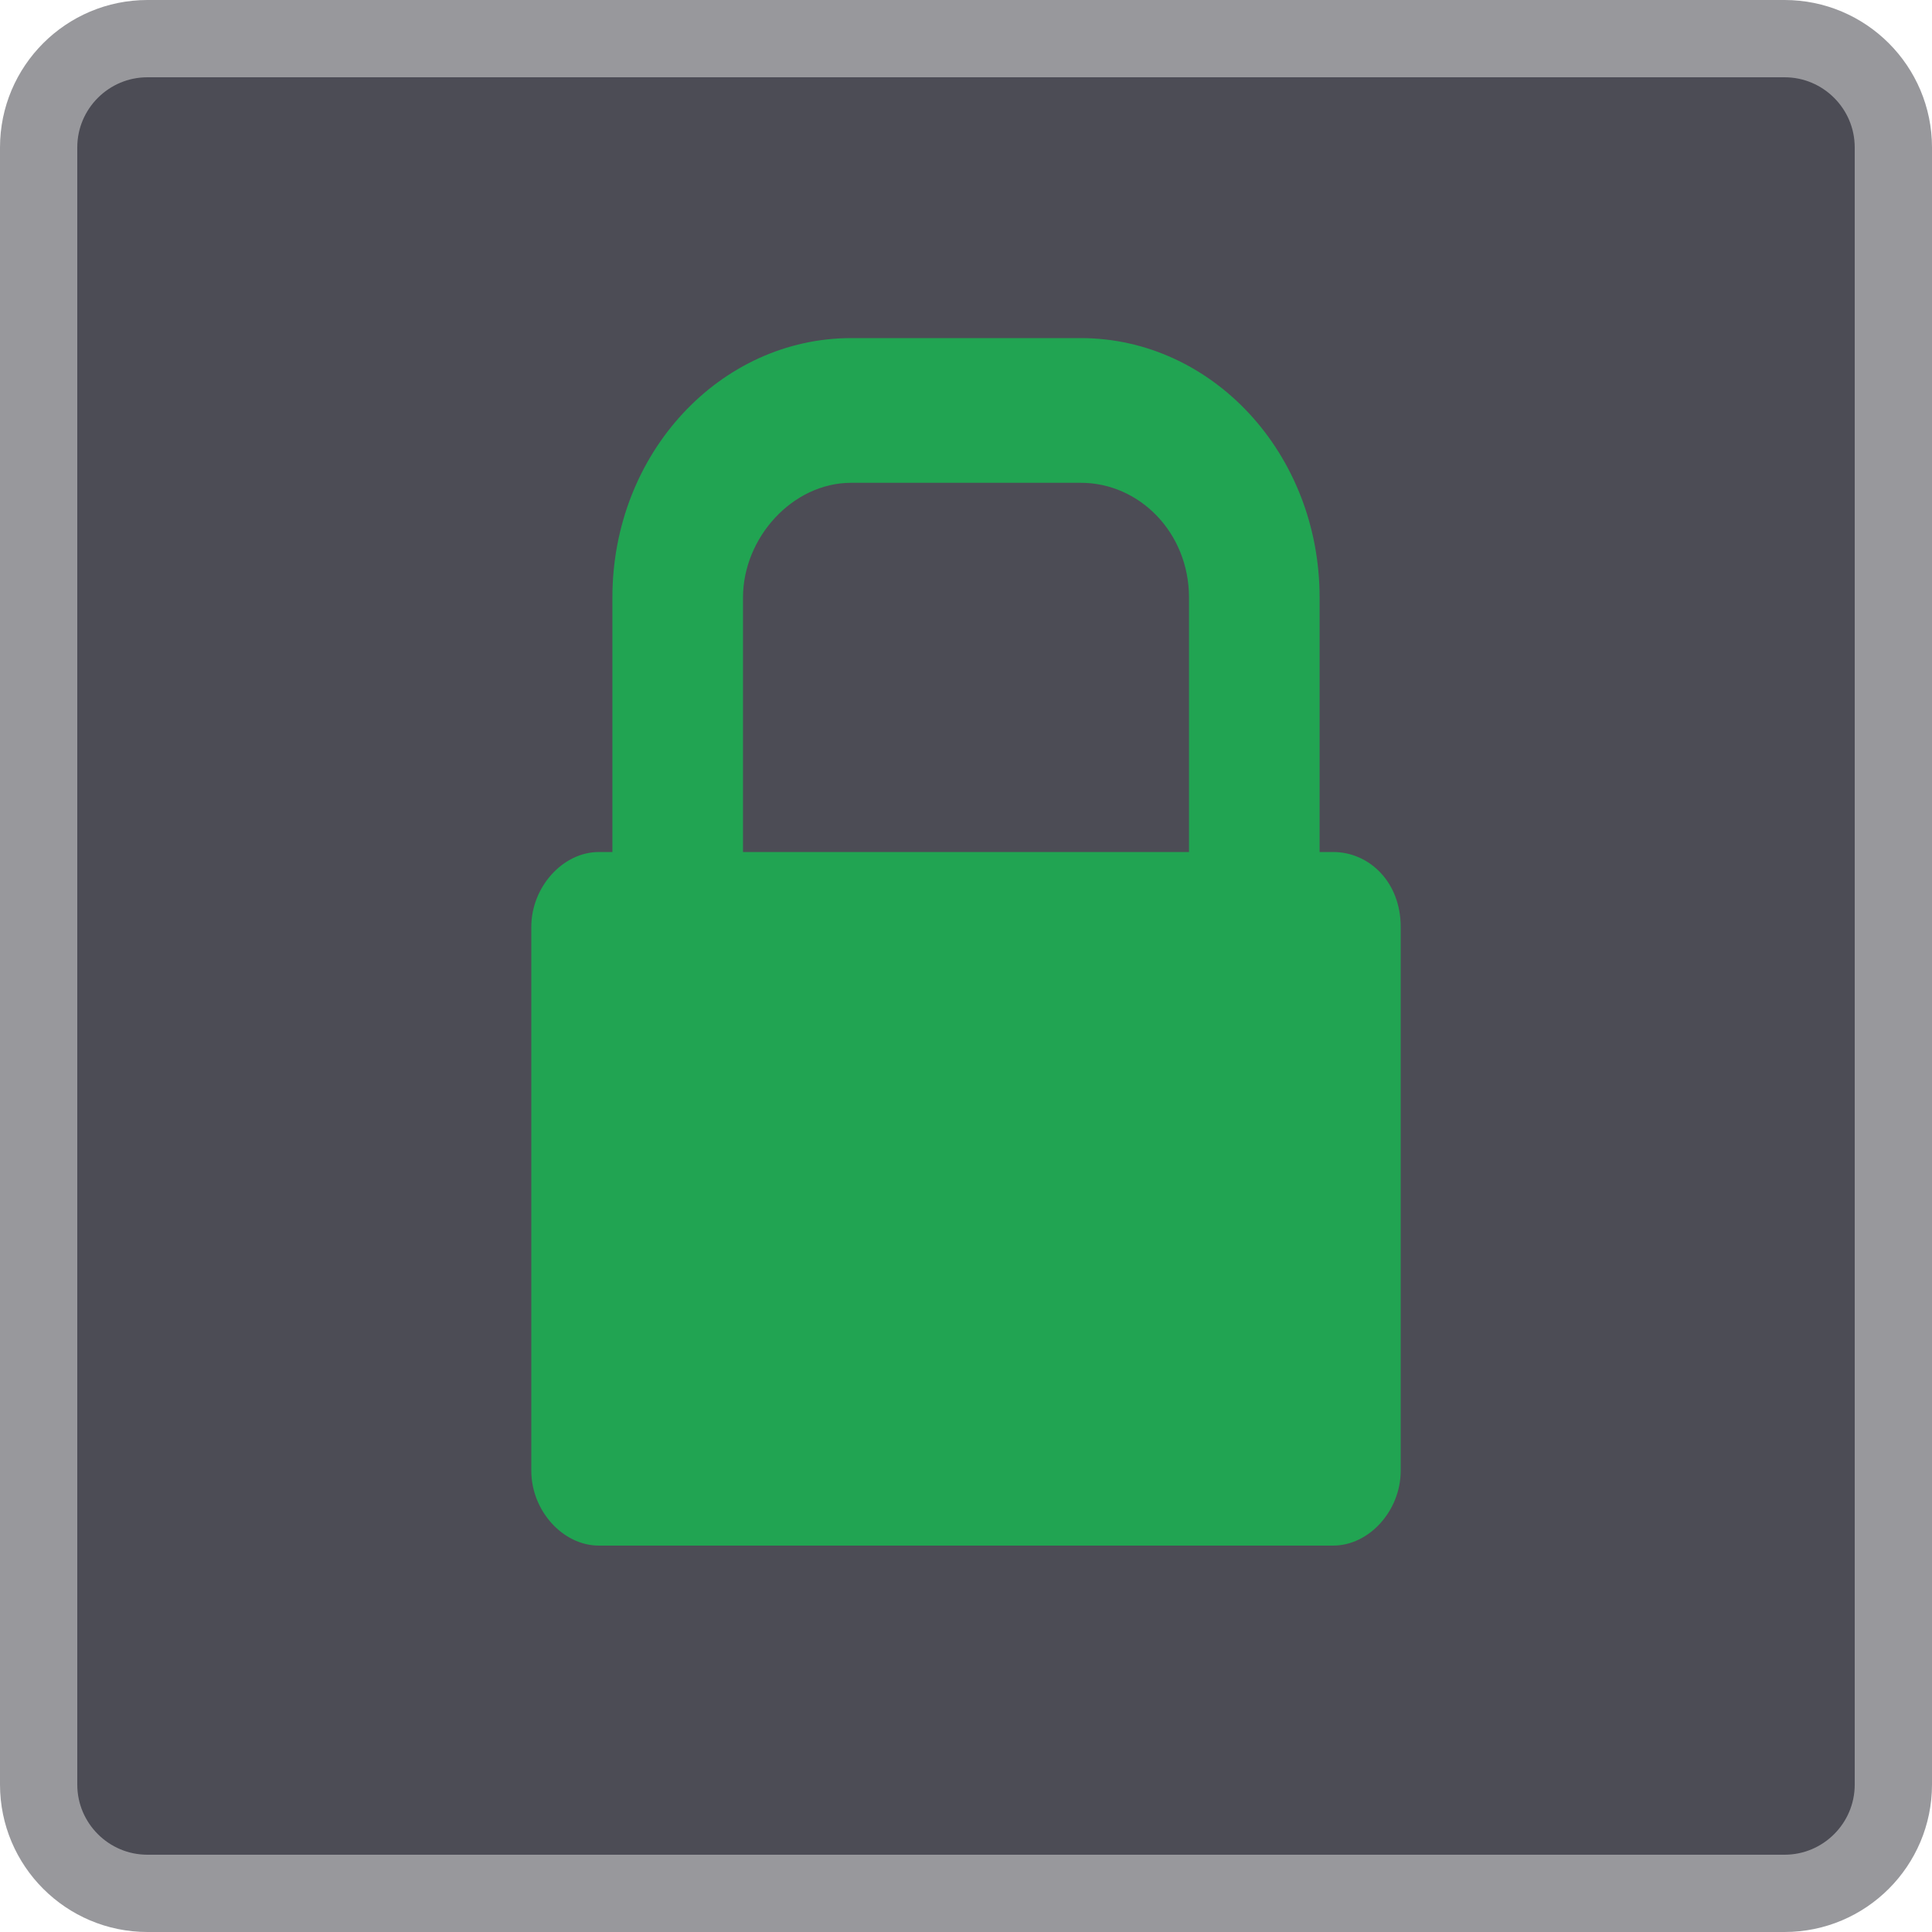
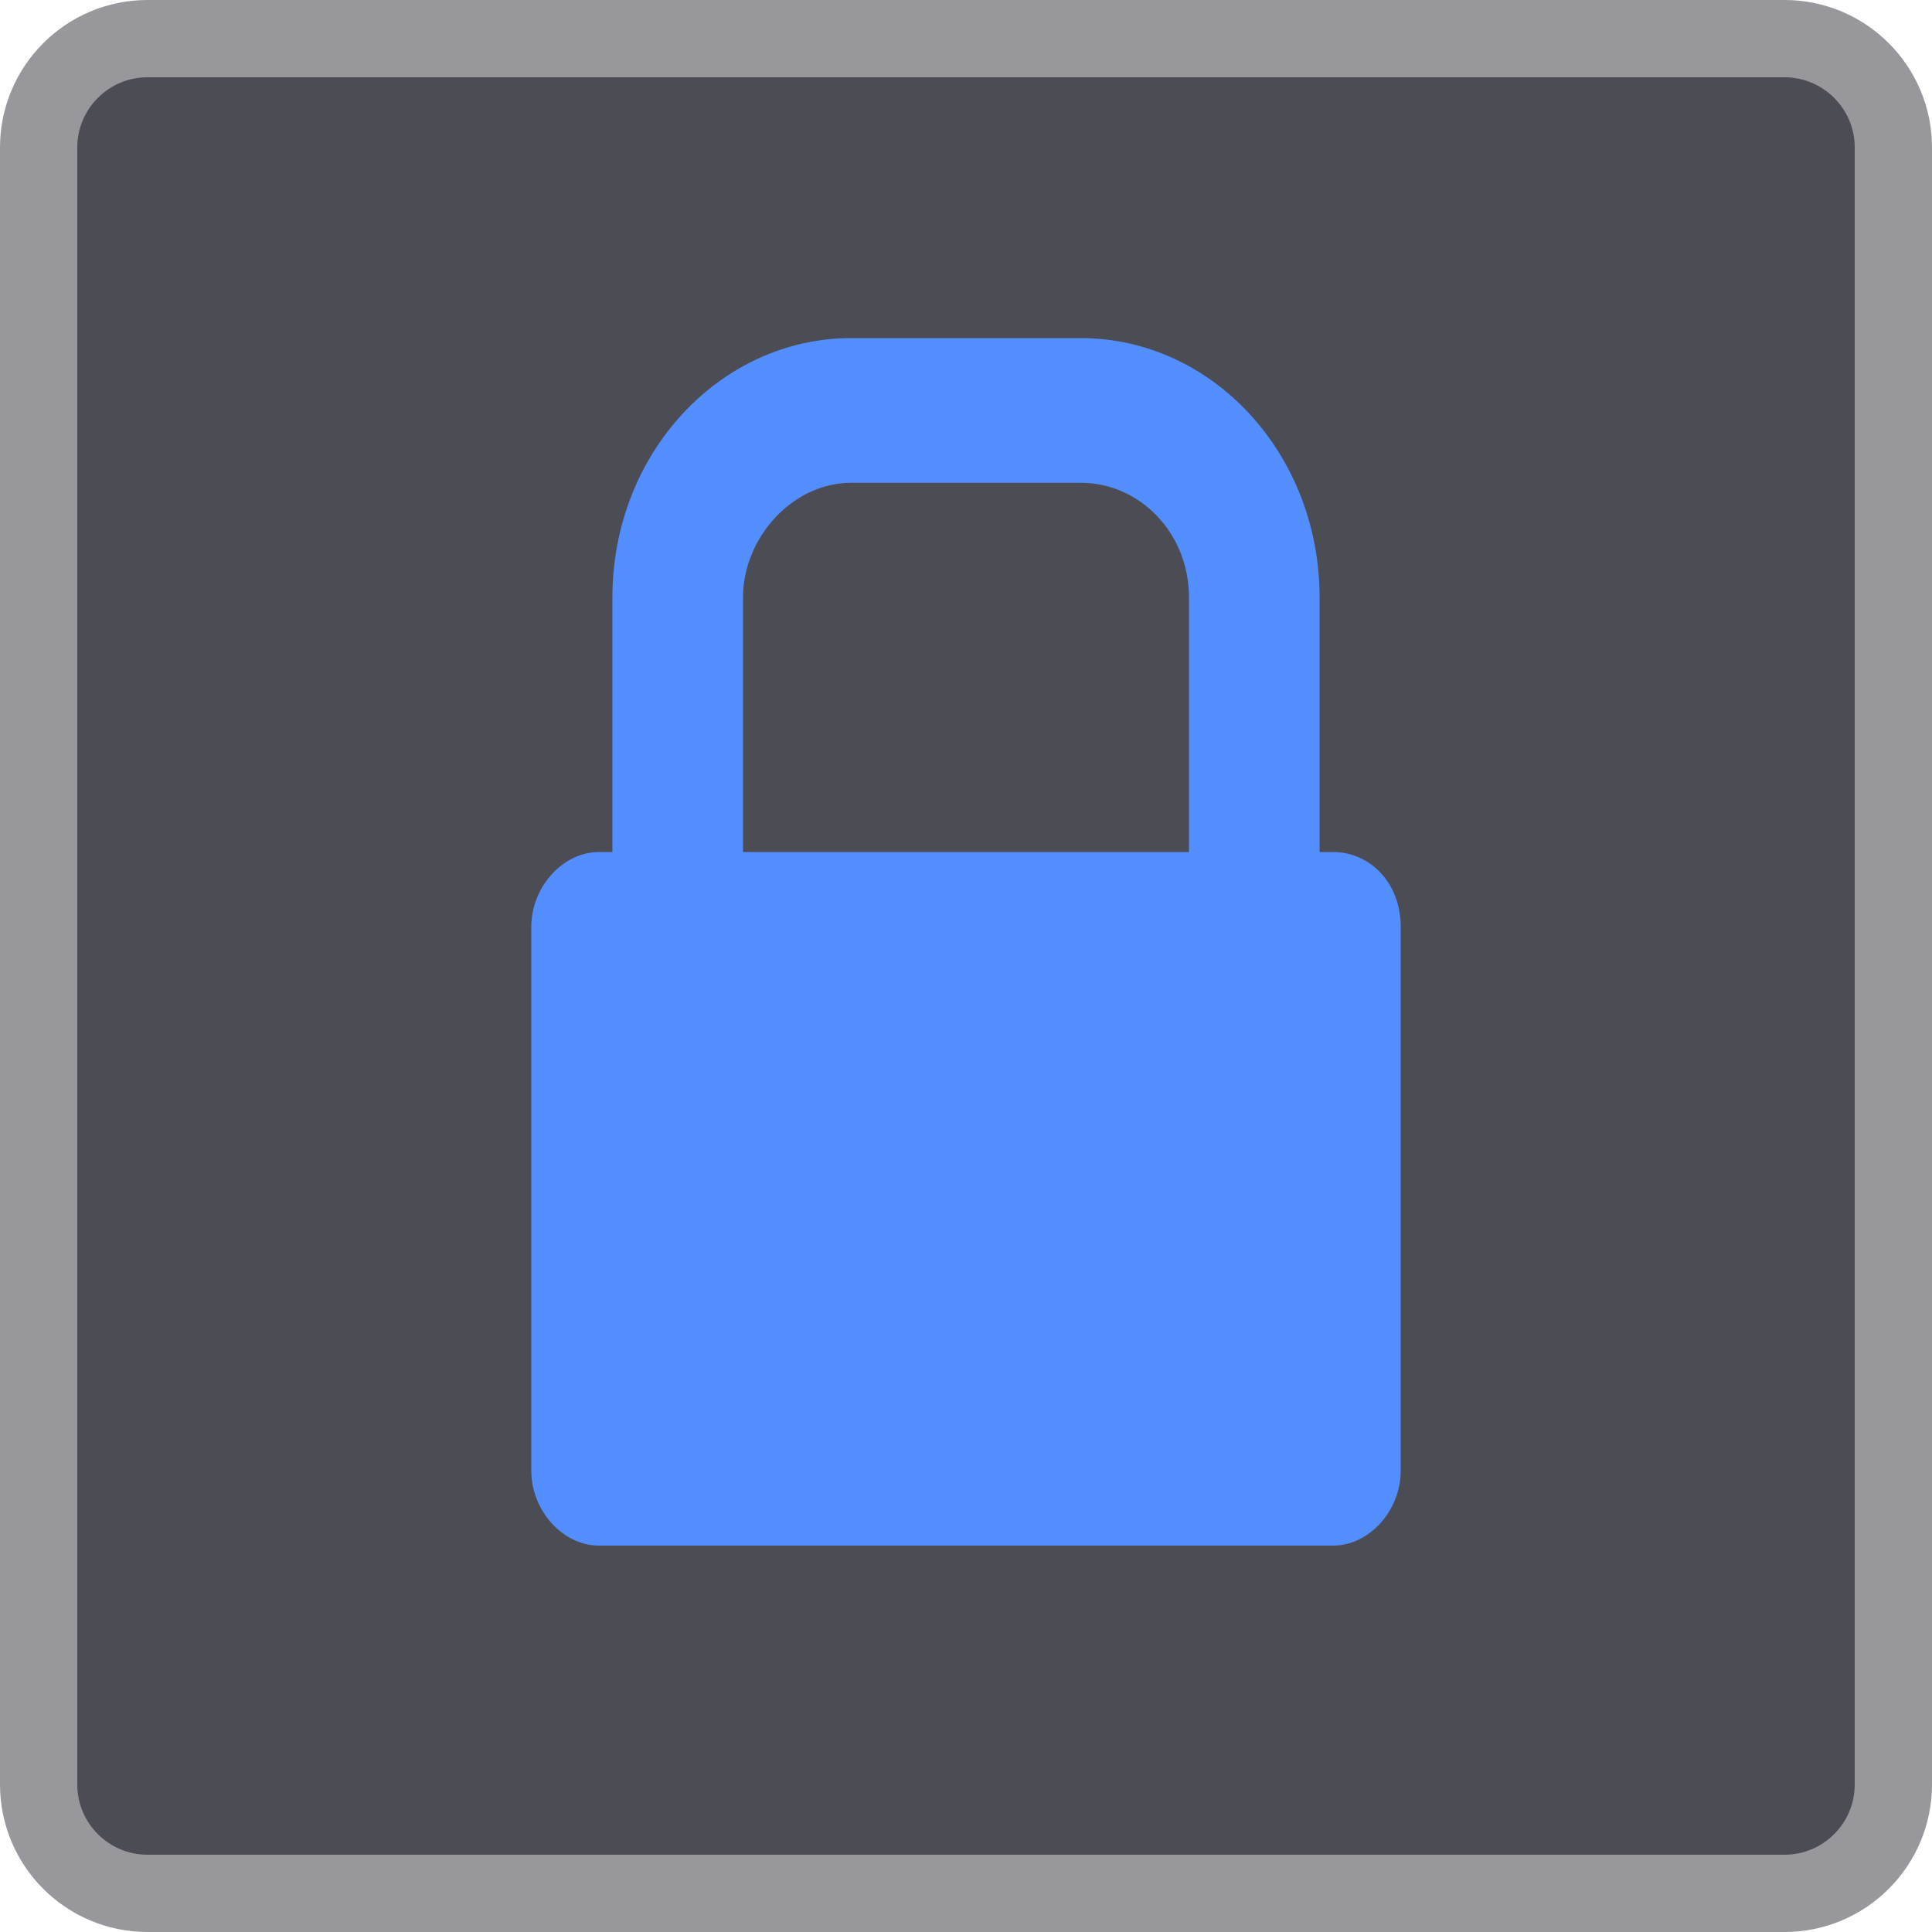
<svg xmlns="http://www.w3.org/2000/svg" width="40" height="40" viewBox="0 0 40 40" fill="none">
  <path d="M36.947 39.2H3.053C1.81 39.2 0.8 38.19 0.8 36.947V3.053C0.8 1.81 1.81 0.8 3.053 0.8H36.947C38.19 0.8 39.2 1.81 39.2 3.053V36.947C39.2 38.19 38.19 39.2 36.947 39.2Z" fill="#4C4C55" stroke="#98989C" stroke-width="1.6" stroke-miterlimit="10" />
-   <path d="M27.601 17.64H27.321V12.372C27.321 9.376 25.083 7 22.378 7H17.622C14.917 7 12.679 9.376 12.679 12.372V18.569H15.383V12.372C15.383 11.132 16.409 9.996 17.622 9.996H22.378C23.591 9.996 24.617 11.029 24.617 12.372V17.64H12.399C11.653 17.64 11 18.364 11 19.19V30.45C11 31.277 11.653 32 12.399 32H27.601C28.347 32 29 31.277 29 30.45V19.19C29 18.26 28.347 17.64 27.601 17.64Z" fill="#21A452" />
+   <path d="M27.601 17.64H27.321V12.372C27.321 9.376 25.083 7 22.378 7H17.622C14.917 7 12.679 9.376 12.679 12.372V18.569H15.383V12.372C15.383 11.132 16.409 9.996 17.622 9.996H22.378C23.591 9.996 24.617 11.029 24.617 12.372V17.64H12.399C11.653 17.64 11 18.364 11 19.19V30.45C11 31.277 11.653 32 12.399 32H27.601C28.347 32 29 31.277 29 30.45V19.19C29 18.26 28.347 17.64 27.601 17.64Z" fill="#528EFF" />
</svg>
